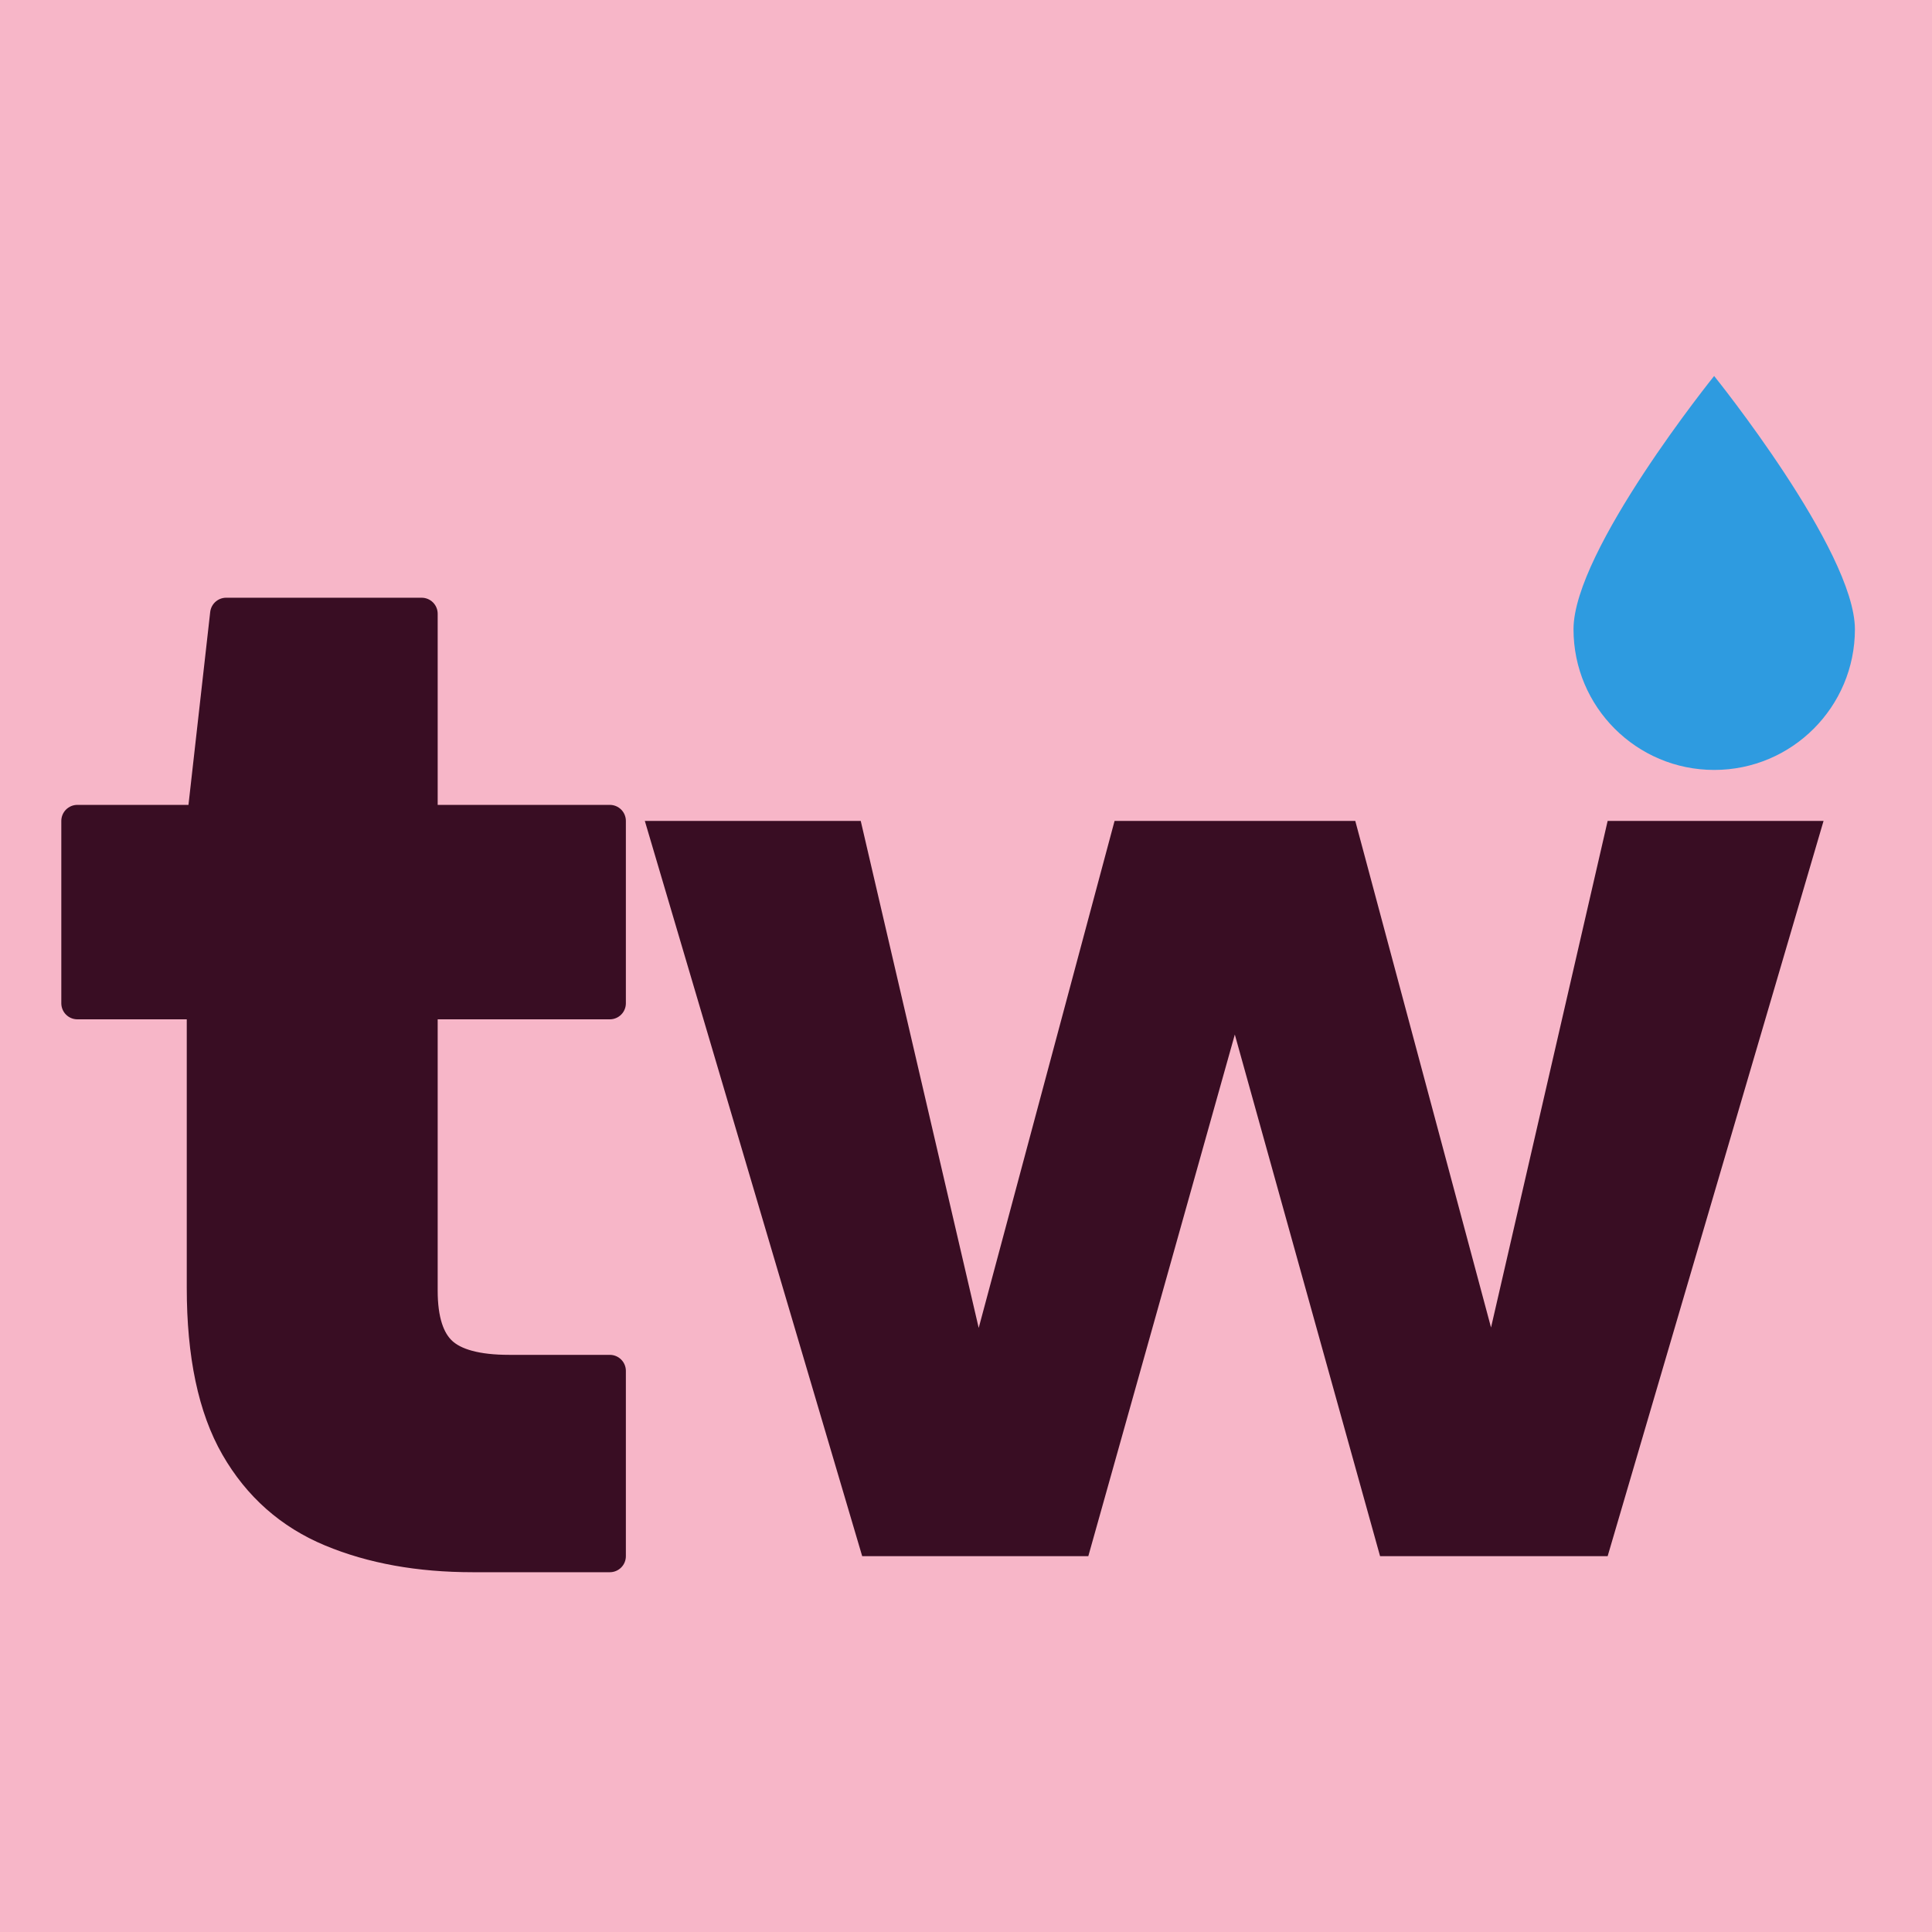
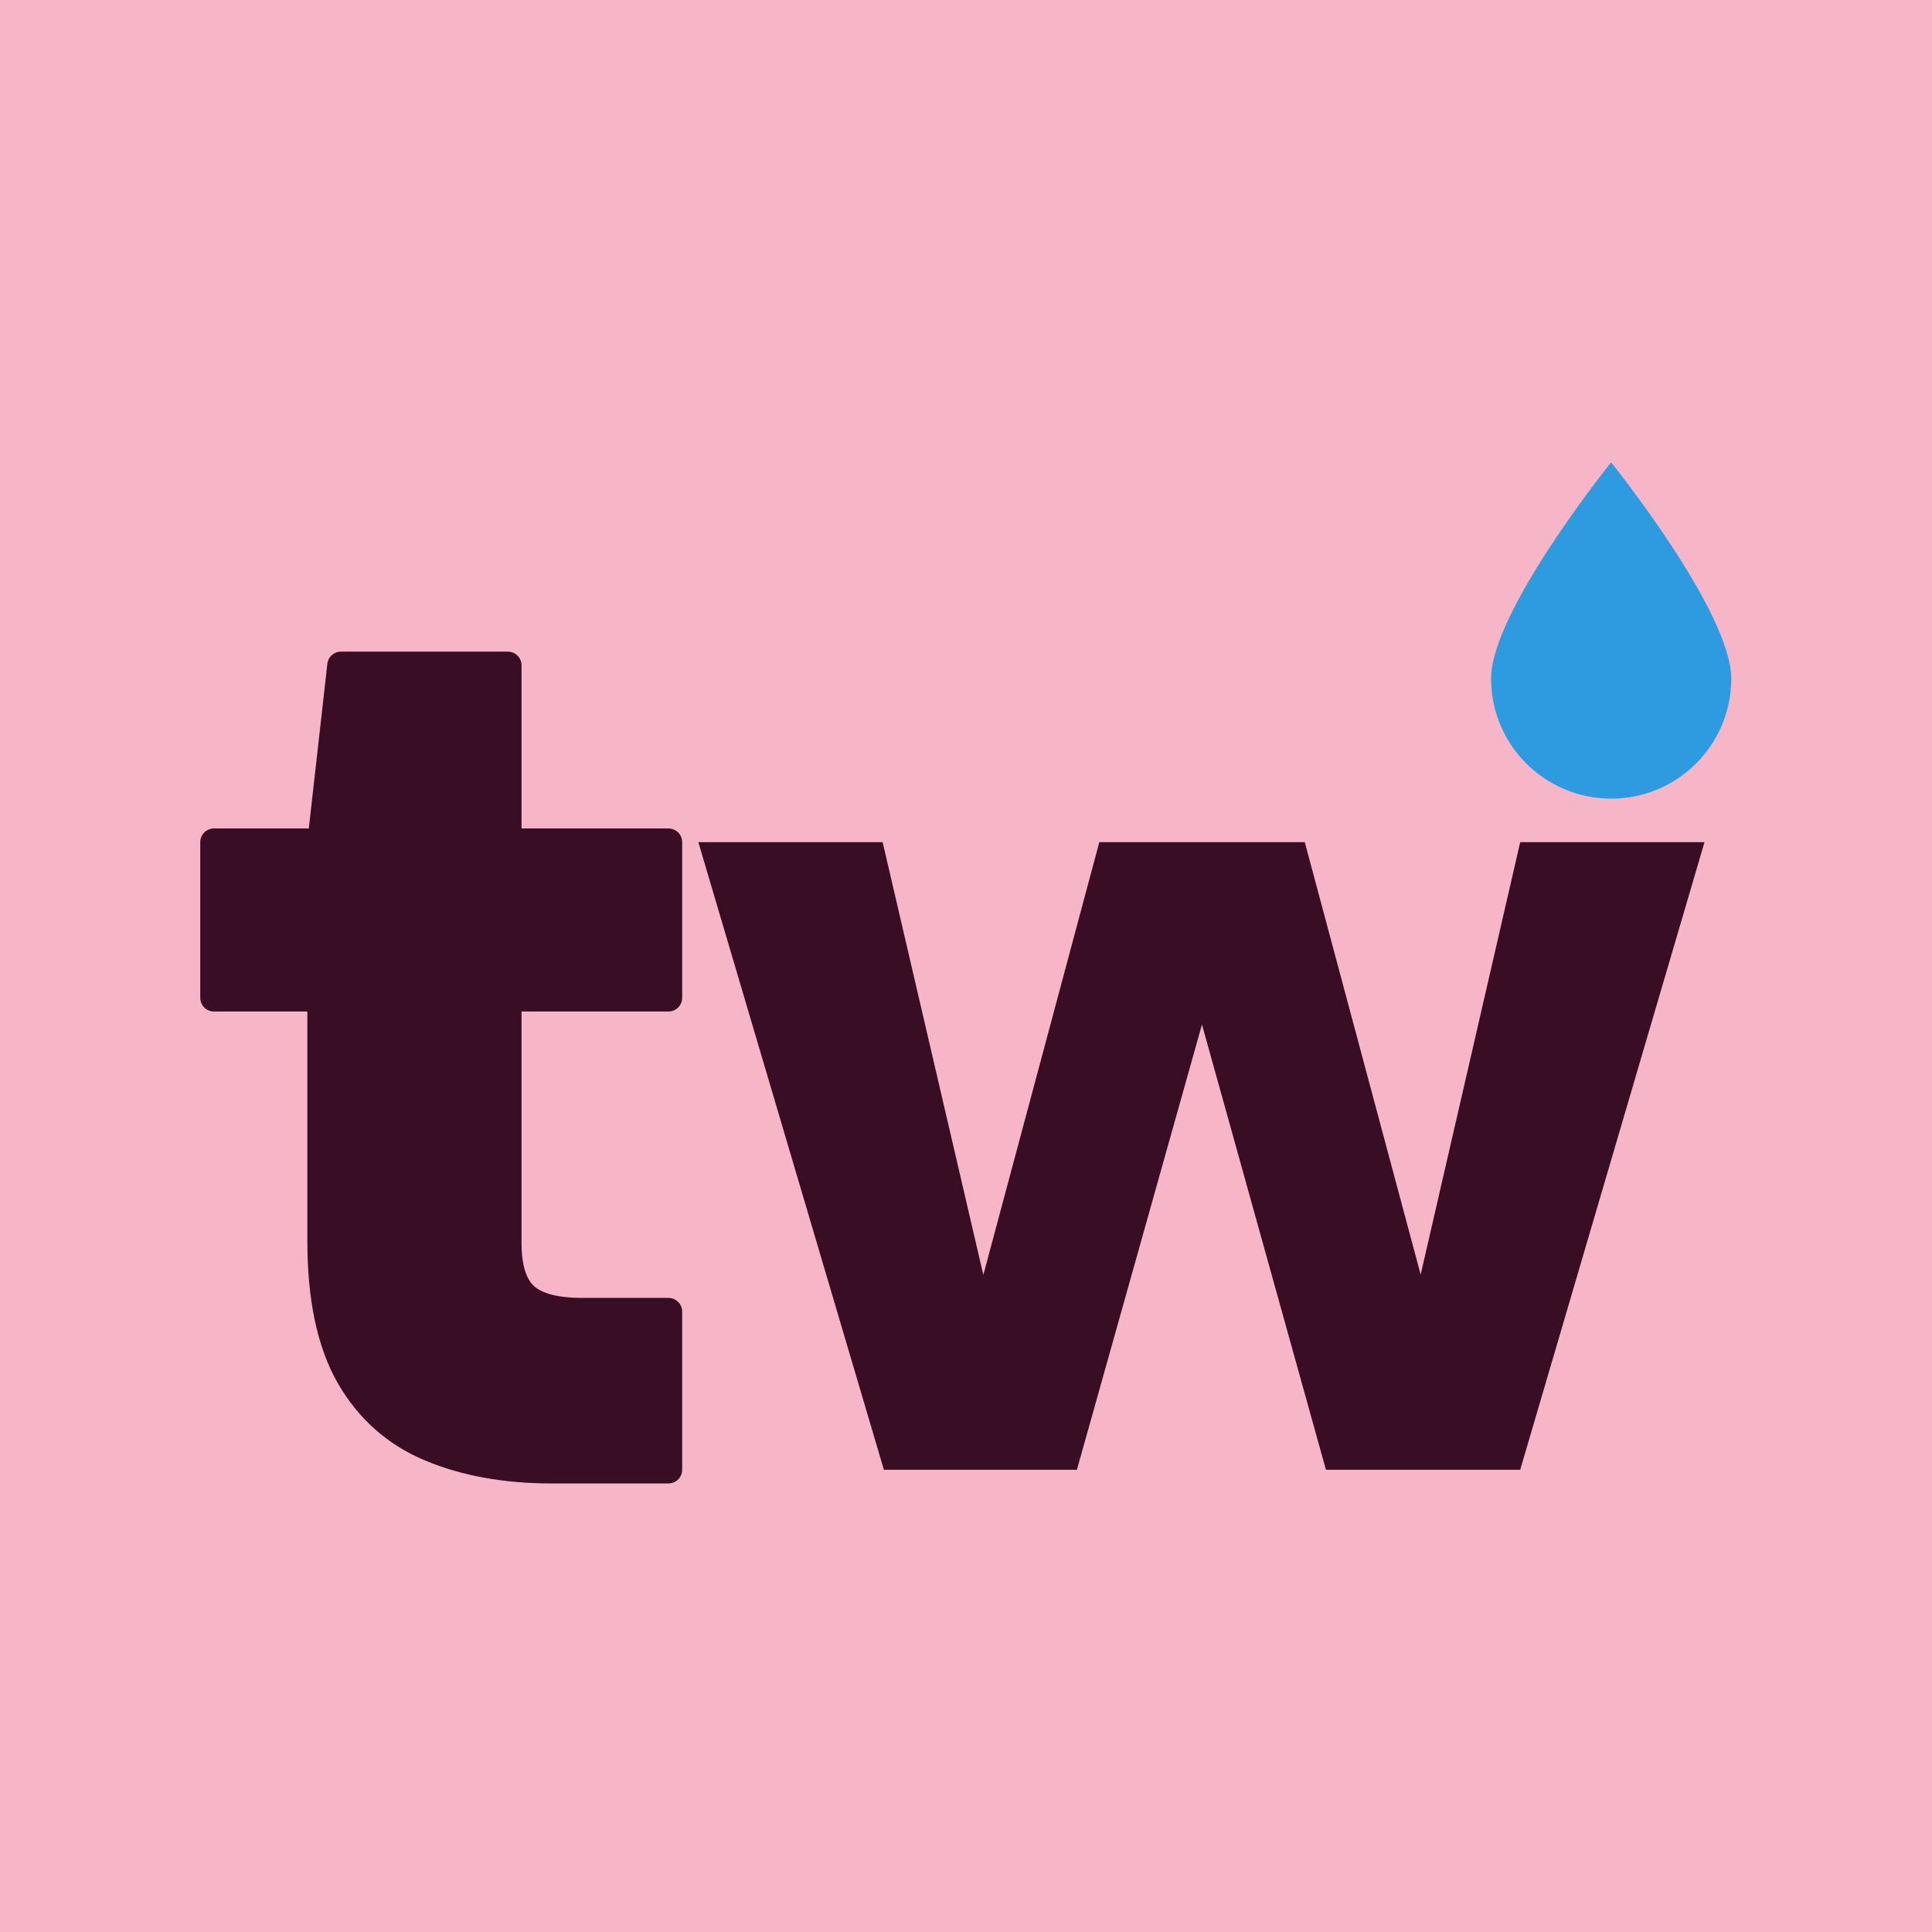
- <svg xmlns="http://www.w3.org/2000/svg" viewBox="0 0 1024 1024">
+ <svg xmlns="http://www.w3.org/2000/svg" width="1024" height="1024" viewBox="0 0 1024 1024">
  <rect width="1024" height="1024" fill="#F7B6C8" />
-   <g transform="translate(41.0 51.6) scale(7.732)">
+   <g transform="translate(113.4 119.0) scale(6.6)">
    <path fill="#390D23" stroke="#390D23" stroke-width="2.2" stroke-linejoin="round" d="M27.1 100.0Q21.6 100.0 17.4 98.25Q13.2 96.5 10.9 92.5Q8.6 88.5 8.6 81.6V62.1H0.0V49.6H8.6L10.2 35.4H23.6V49.6H36.5V62.1H23.6V81.8Q23.6 84.8 24.95 86.05Q26.3 87.3 29.6 87.3H36.5V100.0Z" />
    <path fill="#390D23" d="M53.8 100.0 38.9 49.6H53.7L63.1 90.0L60.3 89.9L71.1 49.6H87.6L98.4 89.9L95.6 90.0L104.9 49.6H119.7L104.9 100.0H89.3L77.8 58.7H80.9L69.3 100.0Z" />
    <path fill="#2E9BE0" d="M112.20 19.10C112.20 19.10 102.56 31.06 102.56 36.46a9.64 9.64 0 0 0 19.29 0C121.84 31.06 112.20 19.10 112.20 19.10Z" />
  </g>
</svg>
